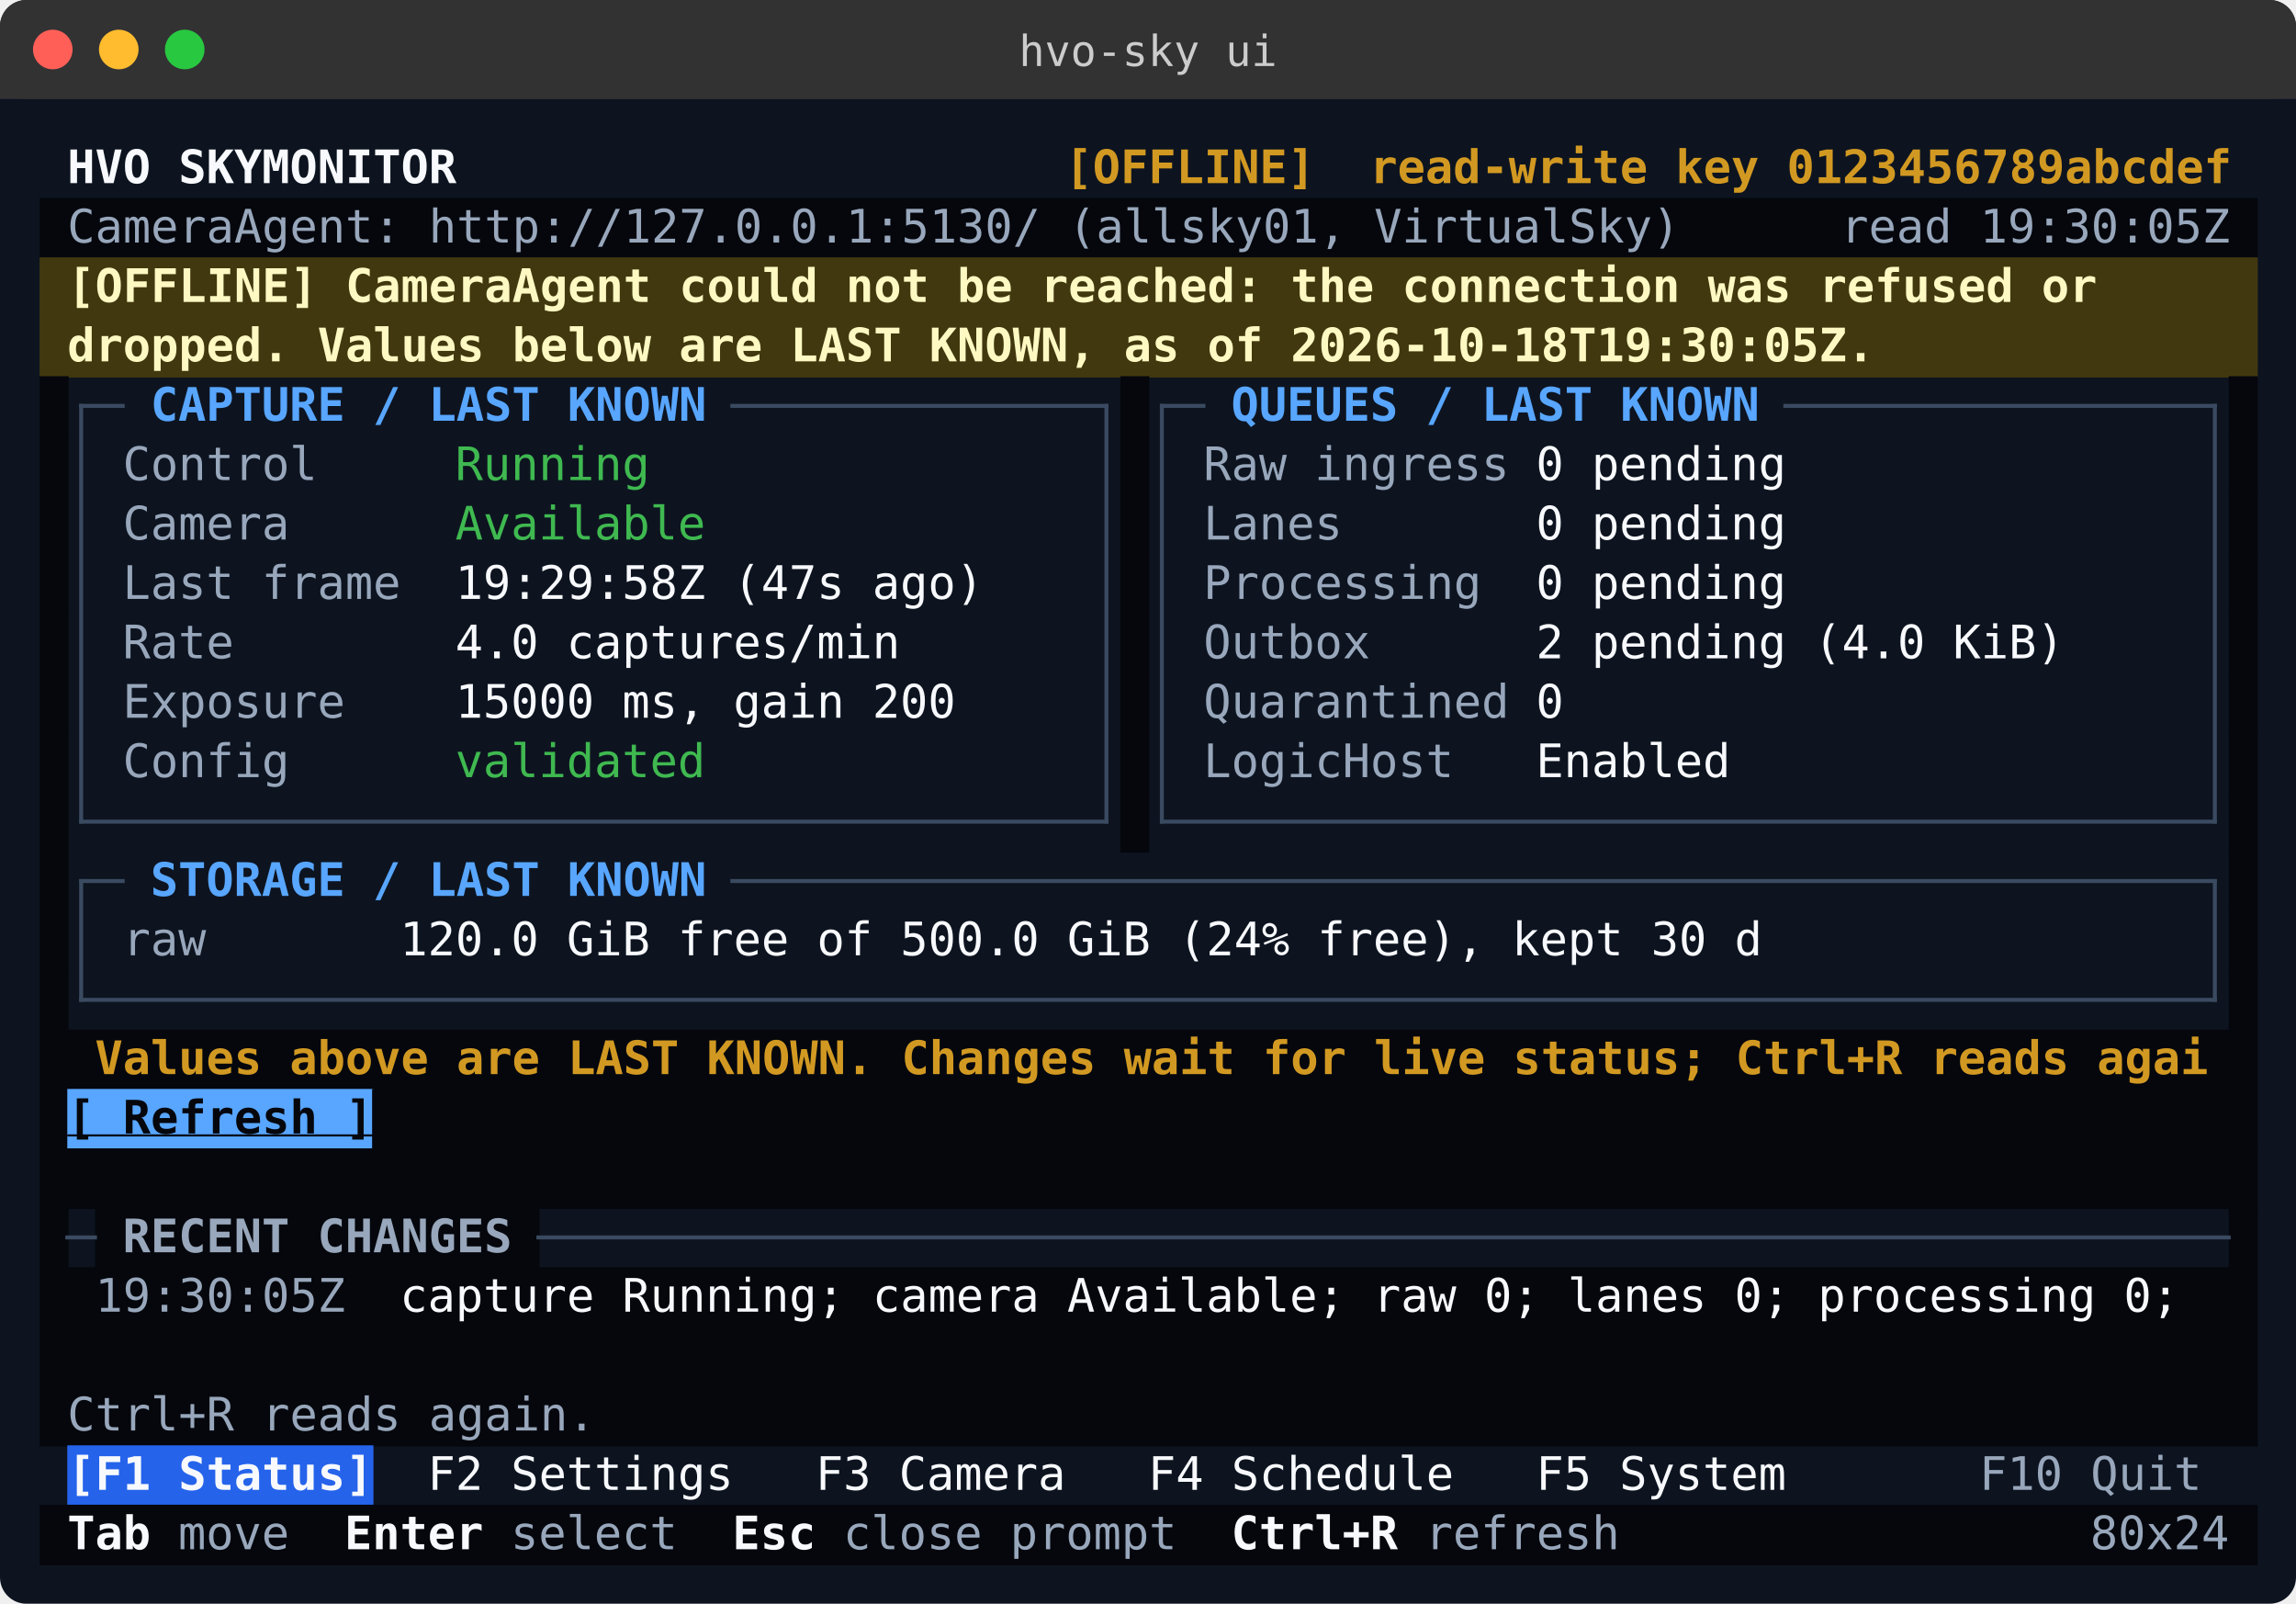
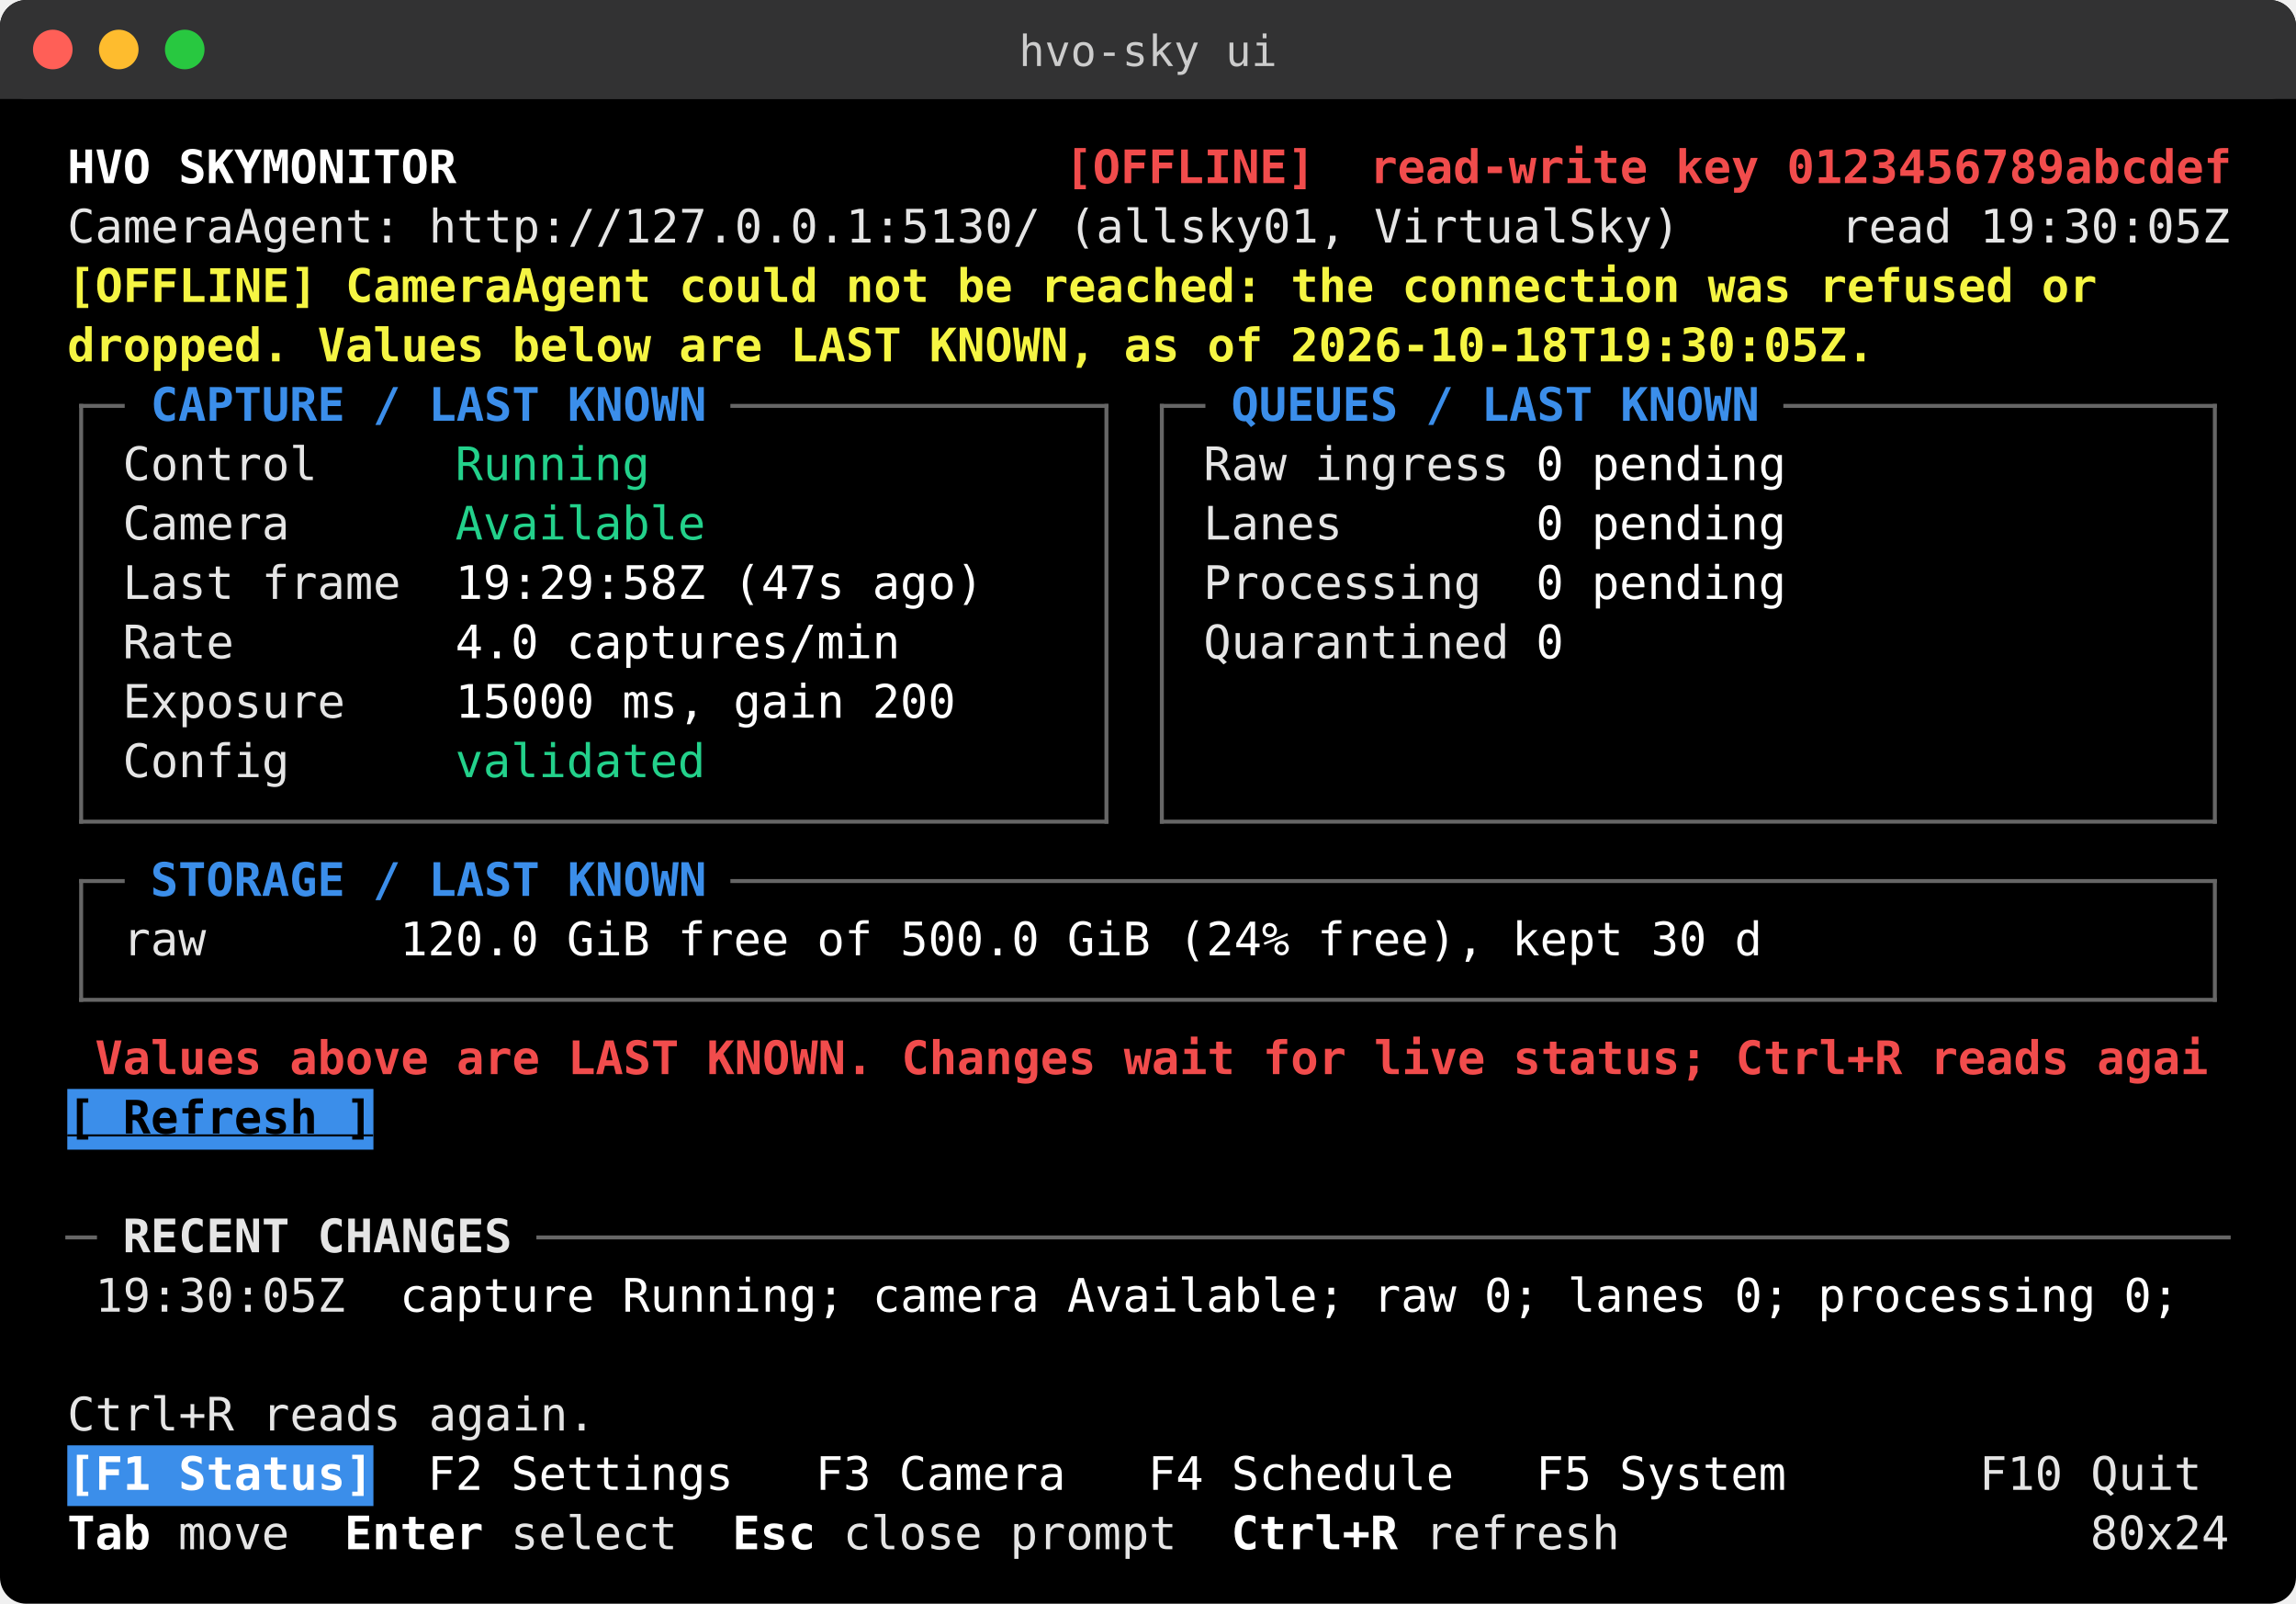
<svg xmlns="http://www.w3.org/2000/svg" width="696" height="486" viewBox="0 0 696.00 486.00" role="img" aria-label="hvo-sky ui">
  <g font-family="ui-monospace, SFMono-Regular, 'Cascadia Mono', 'DejaVu Sans Mono', Menlo, Consolas, 'Liberation Mono', monospace" font-size="14" xml:space="preserve" style="white-space: pre">
-     <rect x="0" y="0" width="696.00" height="486.00" rx="8" fill="#0d1420" />
+     <rect x="0" y="0" width="696.00" height="486.00" rx="8" fill="#000000" />
    <rect x="0" y="0" width="696.00" height="30" rx="8" fill="#323233" />
    <rect x="0" y="22" width="696.00" height="8" fill="#323233" />
    <circle cx="16" cy="15.0" r="6" fill="#ff5f57" />
    <circle cx="36" cy="15.0" r="6" fill="#febc2e" />
    <circle cx="56" cy="15.0" r="6" fill="#28c840" />
    <text x="348.00" y="20.0" fill="#cccccc" text-anchor="middle" font-size="13">hvo-sky ui</text>
-     <rect x="12.00" y="60" width="672.40" height="18.4" fill="#05070d" />
-     <rect x="12.00" y="78" width="672.40" height="18.4" fill="#42380f" />
-     <rect x="12.00" y="96" width="672.40" height="18.4" fill="#42380f" />
-     <rect x="12.00" y="114" width="8.80" height="18.4" fill="#05070d" />
-     <rect x="339.60" y="114" width="8.80" height="18.4" fill="#05070d" />
-     <rect x="675.60" y="114" width="8.80" height="18.4" fill="#05070d" />
-     <rect x="12.00" y="132" width="8.80" height="18.4" fill="#05070d" />
-     <rect x="339.60" y="132" width="8.80" height="18.4" fill="#05070d" />
-     <rect x="675.60" y="132" width="8.80" height="18.4" fill="#05070d" />
-     <rect x="12.00" y="150" width="8.80" height="18.4" fill="#05070d" />
-     <rect x="339.60" y="150" width="8.80" height="18.4" fill="#05070d" />
-     <rect x="675.60" y="150" width="8.80" height="18.4" fill="#05070d" />
-     <rect x="12.00" y="168" width="8.80" height="18.4" fill="#05070d" />
-     <rect x="339.60" y="168" width="8.80" height="18.4" fill="#05070d" />
-     <rect x="675.60" y="168" width="8.80" height="18.4" fill="#05070d" />
-     <rect x="12.00" y="186" width="8.80" height="18.4" fill="#05070d" />
-     <rect x="339.60" y="186" width="8.80" height="18.4" fill="#05070d" />
-     <rect x="675.60" y="186" width="8.80" height="18.4" fill="#05070d" />
-     <rect x="12.00" y="204" width="8.80" height="18.4" fill="#05070d" />
-     <rect x="339.60" y="204" width="8.80" height="18.4" fill="#05070d" />
-     <rect x="675.60" y="204" width="8.80" height="18.4" fill="#05070d" />
-     <rect x="12.00" y="222" width="8.80" height="18.4" fill="#05070d" />
-     <rect x="339.60" y="222" width="8.80" height="18.4" fill="#05070d" />
-     <rect x="675.60" y="222" width="8.80" height="18.4" fill="#05070d" />
-     <rect x="12.00" y="240" width="8.80" height="18.4" fill="#05070d" />
-     <rect x="339.60" y="240" width="8.80" height="18.4" fill="#05070d" />
-     <rect x="675.60" y="240" width="8.80" height="18.4" fill="#05070d" />
-     <rect x="12.00" y="258" width="8.80" height="18.4" fill="#05070d" />
-     <rect x="675.60" y="258" width="8.80" height="18.4" fill="#05070d" />
-     <rect x="12.00" y="276" width="8.80" height="18.4" fill="#05070d" />
-     <rect x="675.60" y="276" width="8.80" height="18.4" fill="#05070d" />
-     <rect x="12.00" y="294" width="8.80" height="18.4" fill="#05070d" />
-     <rect x="675.60" y="294" width="8.80" height="18.4" fill="#05070d" />
-     <rect x="12.00" y="312" width="672.40" height="18.4" fill="#05070d" />
-     <rect x="12.00" y="330" width="8.80" height="18.4" fill="#05070d" />
-     <rect x="20.40" y="330" width="92.80" height="18.4" fill="#58a6ff" />
-     <rect x="112.80" y="330" width="571.60" height="18.4" fill="#05070d" />
-     <rect x="12.00" y="348" width="672.40" height="18.4" fill="#05070d" />
-     <rect x="12.00" y="366" width="8.80" height="18.4" fill="#05070d" />
-     <rect x="28.80" y="366" width="134.80" height="18.4" fill="#05070d" />
-     <rect x="675.60" y="366" width="8.80" height="18.4" fill="#05070d" />
-     <rect x="12.00" y="384" width="672.40" height="18.4" fill="#05070d" />
-     <rect x="12.00" y="402" width="672.40" height="18.4" fill="#05070d" />
-     <rect x="12.00" y="420" width="672.40" height="18.4" fill="#05070d" />
-     <rect x="20.40" y="438" width="92.80" height="18.4" fill="#2563eb" />
-     <rect x="12.00" y="456" width="672.40" height="18.4" fill="#05070d" />
-     <line x1="24.60" y1="122.40" x2="24.60" y2="249.60" stroke="#3a4a60" stroke-width="1.2" />
-     <line x1="24.60" y1="266.40" x2="24.60" y2="303.60" stroke="#3a4a60" stroke-width="1.2" />
-     <line x1="24.00" y1="123.00" x2="37.80" y2="123.00" stroke="#3a4a60" stroke-width="1.2" />
-     <line x1="221.40" y1="123.00" x2="336.00" y2="123.00" stroke="#3a4a60" stroke-width="1.2" />
-     <line x1="351.60" y1="123.00" x2="365.40" y2="123.00" stroke="#3a4a60" stroke-width="1.2" />
-     <line x1="540.60" y1="123.00" x2="672.00" y2="123.00" stroke="#3a4a60" stroke-width="1.2" />
-     <line x1="335.40" y1="122.40" x2="335.40" y2="249.60" stroke="#3a4a60" stroke-width="1.2" />
-     <line x1="352.20" y1="122.40" x2="352.20" y2="249.60" stroke="#3a4a60" stroke-width="1.2" />
-     <line x1="671.40" y1="122.40" x2="671.40" y2="249.60" stroke="#3a4a60" stroke-width="1.2" />
-     <line x1="671.40" y1="266.40" x2="671.40" y2="303.60" stroke="#3a4a60" stroke-width="1.2" />
-     <line x1="24.00" y1="249.00" x2="336.00" y2="249.00" stroke="#3a4a60" stroke-width="1.2" />
-     <line x1="351.60" y1="249.00" x2="672.00" y2="249.00" stroke="#3a4a60" stroke-width="1.2" />
-     <line x1="24.00" y1="267.00" x2="37.80" y2="267.00" stroke="#3a4a60" stroke-width="1.2" />
-     <line x1="221.40" y1="267.00" x2="672.00" y2="267.00" stroke="#3a4a60" stroke-width="1.2" />
-     <line x1="24.00" y1="303.00" x2="672.00" y2="303.00" stroke="#3a4a60" stroke-width="1.2" />
-     <line x1="19.80" y1="375.00" x2="29.40" y2="375.00" stroke="#3a4a60" stroke-width="1.2" />
-     <line x1="162.60" y1="375.00" x2="676.20" y2="375.00" stroke="#3a4a60" stroke-width="1.2" />
-     <text x="20.40" y="55.50" fill="#f7f9fc" textLength="117.60" lengthAdjust="spacingAndGlyphs" font-weight="bold">HVO SKYMONITOR</text>
-     <text x="322.80" y="55.50" fill="#d29922" textLength="75.60" lengthAdjust="spacingAndGlyphs" font-weight="bold">[OFFLINE]</text>
-     <text x="415.20" y="55.50" fill="#d29922" textLength="260.40" lengthAdjust="spacingAndGlyphs" font-weight="bold">read-write key 0123456789abcdef</text>
-     <text x="20.40" y="73.50" fill="#98a7bb" textLength="487.20" lengthAdjust="spacingAndGlyphs">CameraAgent: http://127.0.0.1:5130/ (allsky01, VirtualSky)</text>
-     <text x="558.00" y="73.50" fill="#98a7bb" textLength="117.60" lengthAdjust="spacingAndGlyphs">read 19:30:05Z</text>
-     <text x="20.40" y="91.50" fill="#fef9c3" textLength="613.20" lengthAdjust="spacingAndGlyphs" font-weight="bold">[OFFLINE] CameraAgent could not be reached: the connection was refused or</text>
-     <text x="20.40" y="109.50" fill="#fef9c3" textLength="546.00" lengthAdjust="spacingAndGlyphs" font-weight="bold">dropped. Values below are LAST KNOWN, as of 2026-10-18T19:30:05Z.</text>
-     <text x="45.60" y="127.50" fill="#58a6ff" textLength="168.00" lengthAdjust="spacingAndGlyphs" font-weight="bold">CAPTURE / LAST KNOWN</text>
-     <text x="373.20" y="127.50" fill="#58a6ff" textLength="159.60" lengthAdjust="spacingAndGlyphs" font-weight="bold">QUEUES / LAST KNOWN</text>
-     <text x="37.20" y="145.50" fill="#98a7bb" textLength="58.80" lengthAdjust="spacingAndGlyphs">Control</text>
-     <text x="138.00" y="145.50" fill="#3fb950" textLength="58.80" lengthAdjust="spacingAndGlyphs">Running</text>
-     <text x="364.80" y="145.50" fill="#98a7bb" textLength="92.40" lengthAdjust="spacingAndGlyphs">Raw ingress</text>
-     <text x="465.60" y="145.50" fill="#f7f9fc" textLength="75.60" lengthAdjust="spacingAndGlyphs">0 pending</text>
-     <text x="37.20" y="163.50" fill="#98a7bb" textLength="50.40" lengthAdjust="spacingAndGlyphs">Camera</text>
-     <text x="138.00" y="163.50" fill="#3fb950" textLength="75.60" lengthAdjust="spacingAndGlyphs">Available</text>
-     <text x="364.80" y="163.50" fill="#98a7bb" textLength="42.00" lengthAdjust="spacingAndGlyphs">Lanes</text>
-     <text x="465.60" y="163.50" fill="#f7f9fc" textLength="75.60" lengthAdjust="spacingAndGlyphs">0 pending</text>
-     <text x="37.20" y="181.50" fill="#98a7bb" textLength="84.00" lengthAdjust="spacingAndGlyphs">Last frame</text>
-     <text x="138.00" y="181.50" fill="#f7f9fc" textLength="159.60" lengthAdjust="spacingAndGlyphs">19:29:58Z (47s ago)</text>
-     <text x="364.80" y="181.50" fill="#98a7bb" textLength="84.00" lengthAdjust="spacingAndGlyphs">Processing</text>
-     <text x="465.60" y="181.50" fill="#f7f9fc" textLength="75.60" lengthAdjust="spacingAndGlyphs">0 pending</text>
-     <text x="37.20" y="199.50" fill="#98a7bb" textLength="33.60" lengthAdjust="spacingAndGlyphs">Rate</text>
-     <text x="138.00" y="199.50" fill="#f7f9fc" textLength="134.40" lengthAdjust="spacingAndGlyphs">4.0 captures/min</text>
-     <text x="364.80" y="199.50" fill="#98a7bb" textLength="50.40" lengthAdjust="spacingAndGlyphs">Outbox</text>
-     <text x="465.60" y="199.50" fill="#f7f9fc" textLength="159.60" lengthAdjust="spacingAndGlyphs">2 pending (4.0 KiB)</text>
-     <text x="37.20" y="217.50" fill="#98a7bb" textLength="67.20" lengthAdjust="spacingAndGlyphs">Exposure</text>
-     <text x="138.00" y="217.50" fill="#f7f9fc" textLength="151.20" lengthAdjust="spacingAndGlyphs">15000 ms, gain 200</text>
-     <text x="364.80" y="217.50" fill="#98a7bb" textLength="92.40" lengthAdjust="spacingAndGlyphs">Quarantined</text>
-     <text x="465.60" y="217.50" fill="#f7f9fc">0</text>
-     <text x="37.20" y="235.50" fill="#98a7bb" textLength="50.40" lengthAdjust="spacingAndGlyphs">Config</text>
-     <text x="138.00" y="235.50" fill="#3fb950" textLength="75.60" lengthAdjust="spacingAndGlyphs">validated</text>
-     <text x="364.80" y="235.50" fill="#98a7bb" textLength="75.60" lengthAdjust="spacingAndGlyphs">LogicHost</text>
-     <text x="465.60" y="235.50" fill="#f7f9fc" textLength="58.80" lengthAdjust="spacingAndGlyphs">Enabled</text>
-     <text x="45.60" y="271.50" fill="#58a6ff" textLength="168.00" lengthAdjust="spacingAndGlyphs" font-weight="bold">STORAGE / LAST KNOWN</text>
-     <text x="37.20" y="289.50" fill="#98a7bb" textLength="25.20" lengthAdjust="spacingAndGlyphs">raw</text>
-     <text x="121.20" y="289.50" fill="#f7f9fc" textLength="411.60" lengthAdjust="spacingAndGlyphs">120.0 GiB free of 500.0 GiB (24% free), kept 30 d</text>
-     <text x="28.80" y="325.50" fill="#d29922" textLength="638.40" lengthAdjust="spacingAndGlyphs" font-weight="bold">Values above are LAST KNOWN. Changes wait for live status; Ctrl+R reads agai</text>
-     <text x="20.40" y="343.50" fill="#05070d" textLength="92.40" lengthAdjust="spacingAndGlyphs" font-weight="bold" text-decoration="underline">[ Refresh ]</text>
-     <text x="37.20" y="379.50" fill="#98a7bb" textLength="117.60" lengthAdjust="spacingAndGlyphs" font-weight="bold">RECENT CHANGES</text>
-     <text x="28.80" y="397.50" fill="#98a7bb" textLength="75.60" lengthAdjust="spacingAndGlyphs">19:30:05Z</text>
-     <text x="121.20" y="397.50" fill="#f7f9fc" textLength="537.60" lengthAdjust="spacingAndGlyphs">capture Running; camera Available; raw 0; lanes 0; processing 0;</text>
-     <text x="20.40" y="433.50" fill="#98a7bb" textLength="159.60" lengthAdjust="spacingAndGlyphs">Ctrl+R reads again.</text>
-     <text x="20.40" y="451.50" fill="#f7f9fc" textLength="92.40" lengthAdjust="spacingAndGlyphs" font-weight="bold">[F1 Status]</text>
-     <text x="129.60" y="451.50" fill="#f7f9fc" textLength="92.40" lengthAdjust="spacingAndGlyphs">F2 Settings</text>
-     <text x="247.20" y="451.50" fill="#f7f9fc" textLength="75.60" lengthAdjust="spacingAndGlyphs">F3 Camera</text>
-     <text x="348.00" y="451.50" fill="#f7f9fc" textLength="92.40" lengthAdjust="spacingAndGlyphs">F4 Schedule</text>
-     <text x="465.60" y="451.50" fill="#f7f9fc" textLength="75.60" lengthAdjust="spacingAndGlyphs">F5 System</text>
-     <text x="600.00" y="451.50" fill="#98a7bb" textLength="67.20" lengthAdjust="spacingAndGlyphs">F10 Quit</text>
-     <text x="20.40" y="469.50" fill="#f7f9fc" textLength="25.20" lengthAdjust="spacingAndGlyphs" font-weight="bold">Tab</text>
-     <text x="54.00" y="469.50" fill="#98a7bb" textLength="33.60" lengthAdjust="spacingAndGlyphs">move</text>
-     <text x="104.40" y="469.50" fill="#f7f9fc" textLength="42.00" lengthAdjust="spacingAndGlyphs" font-weight="bold">Enter</text>
-     <text x="154.80" y="469.50" fill="#98a7bb" textLength="50.40" lengthAdjust="spacingAndGlyphs">select</text>
-     <text x="222.00" y="469.50" fill="#f7f9fc" textLength="25.20" lengthAdjust="spacingAndGlyphs" font-weight="bold">Esc</text>
-     <text x="255.60" y="469.50" fill="#98a7bb" textLength="100.80" lengthAdjust="spacingAndGlyphs">close prompt</text>
-     <text x="373.20" y="469.50" fill="#f7f9fc" textLength="50.40" lengthAdjust="spacingAndGlyphs" font-weight="bold">Ctrl+R</text>
-     <text x="432.00" y="469.50" fill="#98a7bb" textLength="58.80" lengthAdjust="spacingAndGlyphs">refresh</text>
-     <text x="633.60" y="469.50" fill="#98a7bb" textLength="42.00" lengthAdjust="spacingAndGlyphs">80x24</text>
+     <rect x="20.40" y="330" width="92.80" height="18.4" fill="#3b8eea" />
+     <rect x="20.40" y="438" width="92.80" height="18.4" fill="#3b8eea" />
+     <line x1="24.60" y1="122.40" x2="24.60" y2="249.60" stroke="#666666" stroke-width="1.2" />
+     <line x1="24.60" y1="266.40" x2="24.60" y2="303.60" stroke="#666666" stroke-width="1.2" />
+     <line x1="24.00" y1="123.00" x2="37.80" y2="123.00" stroke="#666666" stroke-width="1.2" />
+     <line x1="221.40" y1="123.00" x2="336.00" y2="123.00" stroke="#666666" stroke-width="1.2" />
+     <line x1="351.60" y1="123.00" x2="365.40" y2="123.00" stroke="#666666" stroke-width="1.2" />
+     <line x1="540.60" y1="123.00" x2="672.00" y2="123.00" stroke="#666666" stroke-width="1.2" />
+     <line x1="335.40" y1="122.40" x2="335.40" y2="249.60" stroke="#666666" stroke-width="1.2" />
+     <line x1="352.20" y1="122.40" x2="352.20" y2="249.60" stroke="#666666" stroke-width="1.2" />
+     <line x1="671.40" y1="122.40" x2="671.40" y2="249.60" stroke="#666666" stroke-width="1.2" />
+     <line x1="671.40" y1="266.40" x2="671.40" y2="303.60" stroke="#666666" stroke-width="1.2" />
+     <line x1="24.00" y1="249.00" x2="336.00" y2="249.00" stroke="#666666" stroke-width="1.2" />
+     <line x1="351.60" y1="249.00" x2="672.00" y2="249.00" stroke="#666666" stroke-width="1.2" />
+     <line x1="24.00" y1="267.00" x2="37.80" y2="267.00" stroke="#666666" stroke-width="1.2" />
+     <line x1="221.40" y1="267.00" x2="672.00" y2="267.00" stroke="#666666" stroke-width="1.2" />
+     <line x1="24.00" y1="303.00" x2="672.00" y2="303.00" stroke="#666666" stroke-width="1.2" />
+     <line x1="19.80" y1="375.00" x2="29.40" y2="375.00" stroke="#666666" stroke-width="1.2" />
+     <line x1="162.60" y1="375.00" x2="676.20" y2="375.00" stroke="#666666" stroke-width="1.2" />
+     <text x="20.40" y="55.50" fill="#ffffff" textLength="117.60" lengthAdjust="spacingAndGlyphs" font-weight="bold">HVO SKYMONITOR</text>
+     <text x="322.80" y="55.50" fill="#f14c4c" textLength="75.60" lengthAdjust="spacingAndGlyphs" font-weight="bold">[OFFLINE]</text>
+     <text x="415.20" y="55.50" fill="#f14c4c" textLength="260.40" lengthAdjust="spacingAndGlyphs" font-weight="bold">read-write key 0123456789abcdef</text>
+     <text x="20.40" y="73.50" fill="#e5e5e5" textLength="487.20" lengthAdjust="spacingAndGlyphs">CameraAgent: http://127.0.0.1:5130/ (allsky01, VirtualSky)</text>
+     <text x="558.00" y="73.50" fill="#e5e5e5" textLength="117.60" lengthAdjust="spacingAndGlyphs">read 19:30:05Z</text>
+     <text x="20.40" y="91.50" fill="#f5f543" textLength="613.20" lengthAdjust="spacingAndGlyphs" font-weight="bold">[OFFLINE] CameraAgent could not be reached: the connection was refused or</text>
+     <text x="20.40" y="109.50" fill="#f5f543" textLength="546.00" lengthAdjust="spacingAndGlyphs" font-weight="bold">dropped. Values below are LAST KNOWN, as of 2026-10-18T19:30:05Z.</text>
+     <text x="45.60" y="127.50" fill="#3b8eea" textLength="168.00" lengthAdjust="spacingAndGlyphs" font-weight="bold">CAPTURE / LAST KNOWN</text>
+     <text x="373.20" y="127.50" fill="#3b8eea" textLength="159.60" lengthAdjust="spacingAndGlyphs" font-weight="bold">QUEUES / LAST KNOWN</text>
+     <text x="37.20" y="145.50" fill="#e5e5e5" textLength="58.80" lengthAdjust="spacingAndGlyphs">Control</text>
+     <text x="138.00" y="145.50" fill="#23d18b" textLength="58.80" lengthAdjust="spacingAndGlyphs">Running</text>
+     <text x="364.80" y="145.50" fill="#e5e5e5" textLength="92.40" lengthAdjust="spacingAndGlyphs">Raw ingress</text>
+     <text x="465.60" y="145.50" fill="#ffffff" textLength="75.60" lengthAdjust="spacingAndGlyphs">0 pending</text>
+     <text x="37.20" y="163.50" fill="#e5e5e5" textLength="50.40" lengthAdjust="spacingAndGlyphs">Camera</text>
+     <text x="138.00" y="163.50" fill="#23d18b" textLength="75.60" lengthAdjust="spacingAndGlyphs">Available</text>
+     <text x="364.80" y="163.50" fill="#e5e5e5" textLength="42.00" lengthAdjust="spacingAndGlyphs">Lanes</text>
+     <text x="465.60" y="163.50" fill="#ffffff" textLength="75.60" lengthAdjust="spacingAndGlyphs">0 pending</text>
+     <text x="37.20" y="181.50" fill="#e5e5e5" textLength="84.00" lengthAdjust="spacingAndGlyphs">Last frame</text>
+     <text x="138.00" y="181.50" fill="#ffffff" textLength="159.60" lengthAdjust="spacingAndGlyphs">19:29:58Z (47s ago)</text>
+     <text x="364.80" y="181.50" fill="#e5e5e5" textLength="84.00" lengthAdjust="spacingAndGlyphs">Processing</text>
+     <text x="465.60" y="181.50" fill="#ffffff" textLength="75.60" lengthAdjust="spacingAndGlyphs">0 pending</text>
+     <text x="37.20" y="199.50" fill="#e5e5e5" textLength="33.60" lengthAdjust="spacingAndGlyphs">Rate</text>
+     <text x="138.00" y="199.50" fill="#ffffff" textLength="134.40" lengthAdjust="spacingAndGlyphs">4.0 captures/min</text>
+     <text x="364.80" y="199.50" fill="#e5e5e5" textLength="92.40" lengthAdjust="spacingAndGlyphs">Quarantined</text>
+     <text x="465.60" y="199.50" fill="#ffffff">0</text>
+     <text x="37.20" y="217.50" fill="#e5e5e5" textLength="67.20" lengthAdjust="spacingAndGlyphs">Exposure</text>
+     <text x="138.00" y="217.50" fill="#ffffff" textLength="151.20" lengthAdjust="spacingAndGlyphs">15000 ms, gain 200</text>
+     <text x="37.20" y="235.50" fill="#e5e5e5" textLength="50.40" lengthAdjust="spacingAndGlyphs">Config</text>
+     <text x="138.00" y="235.50" fill="#23d18b" textLength="75.60" lengthAdjust="spacingAndGlyphs">validated</text>
+     <text x="45.60" y="271.50" fill="#3b8eea" textLength="168.00" lengthAdjust="spacingAndGlyphs" font-weight="bold">STORAGE / LAST KNOWN</text>
+     <text x="37.20" y="289.50" fill="#e5e5e5" textLength="25.20" lengthAdjust="spacingAndGlyphs">raw</text>
+     <text x="121.20" y="289.50" fill="#ffffff" textLength="411.60" lengthAdjust="spacingAndGlyphs">120.0 GiB free of 500.0 GiB (24% free), kept 30 d</text>
+     <text x="28.80" y="325.50" fill="#f14c4c" textLength="638.40" lengthAdjust="spacingAndGlyphs" font-weight="bold">Values above are LAST KNOWN. Changes wait for live status; Ctrl+R reads agai</text>
+     <text x="20.40" y="343.50" fill="#000000" textLength="92.40" lengthAdjust="spacingAndGlyphs" font-weight="bold" text-decoration="underline">[ Refresh ]</text>
+     <text x="37.20" y="379.50" fill="#e5e5e5" textLength="117.60" lengthAdjust="spacingAndGlyphs" font-weight="bold">RECENT CHANGES</text>
+     <text x="28.80" y="397.50" fill="#e5e5e5" textLength="75.60" lengthAdjust="spacingAndGlyphs">19:30:05Z</text>
+     <text x="121.20" y="397.50" fill="#ffffff" textLength="537.60" lengthAdjust="spacingAndGlyphs">capture Running; camera Available; raw 0; lanes 0; processing 0;</text>
+     <text x="20.40" y="433.50" fill="#e5e5e5" textLength="159.60" lengthAdjust="spacingAndGlyphs">Ctrl+R reads again.</text>
+     <text x="20.40" y="451.50" fill="#ffffff" textLength="92.40" lengthAdjust="spacingAndGlyphs" font-weight="bold">[F1 Status]</text>
+     <text x="129.60" y="451.50" fill="#ffffff" textLength="92.40" lengthAdjust="spacingAndGlyphs">F2 Settings</text>
+     <text x="247.20" y="451.50" fill="#ffffff" textLength="75.60" lengthAdjust="spacingAndGlyphs">F3 Camera</text>
+     <text x="348.00" y="451.50" fill="#ffffff" textLength="92.40" lengthAdjust="spacingAndGlyphs">F4 Schedule</text>
+     <text x="465.60" y="451.50" fill="#ffffff" textLength="75.60" lengthAdjust="spacingAndGlyphs">F5 System</text>
+     <text x="600.00" y="451.50" fill="#e5e5e5" textLength="67.20" lengthAdjust="spacingAndGlyphs">F10 Quit</text>
+     <text x="20.40" y="469.50" fill="#ffffff" textLength="25.20" lengthAdjust="spacingAndGlyphs" font-weight="bold">Tab</text>
+     <text x="54.00" y="469.50" fill="#e5e5e5" textLength="33.60" lengthAdjust="spacingAndGlyphs">move</text>
+     <text x="104.40" y="469.50" fill="#ffffff" textLength="42.00" lengthAdjust="spacingAndGlyphs" font-weight="bold">Enter</text>
+     <text x="154.80" y="469.50" fill="#e5e5e5" textLength="50.40" lengthAdjust="spacingAndGlyphs">select</text>
+     <text x="222.00" y="469.50" fill="#ffffff" textLength="25.20" lengthAdjust="spacingAndGlyphs" font-weight="bold">Esc</text>
+     <text x="255.60" y="469.50" fill="#e5e5e5" textLength="100.80" lengthAdjust="spacingAndGlyphs">close prompt</text>
+     <text x="373.20" y="469.50" fill="#ffffff" textLength="50.40" lengthAdjust="spacingAndGlyphs" font-weight="bold">Ctrl+R</text>
+     <text x="432.00" y="469.50" fill="#e5e5e5" textLength="58.80" lengthAdjust="spacingAndGlyphs">refresh</text>
+     <text x="633.60" y="469.50" fill="#e5e5e5" textLength="42.00" lengthAdjust="spacingAndGlyphs">80x24</text>
  </g>
</svg>
